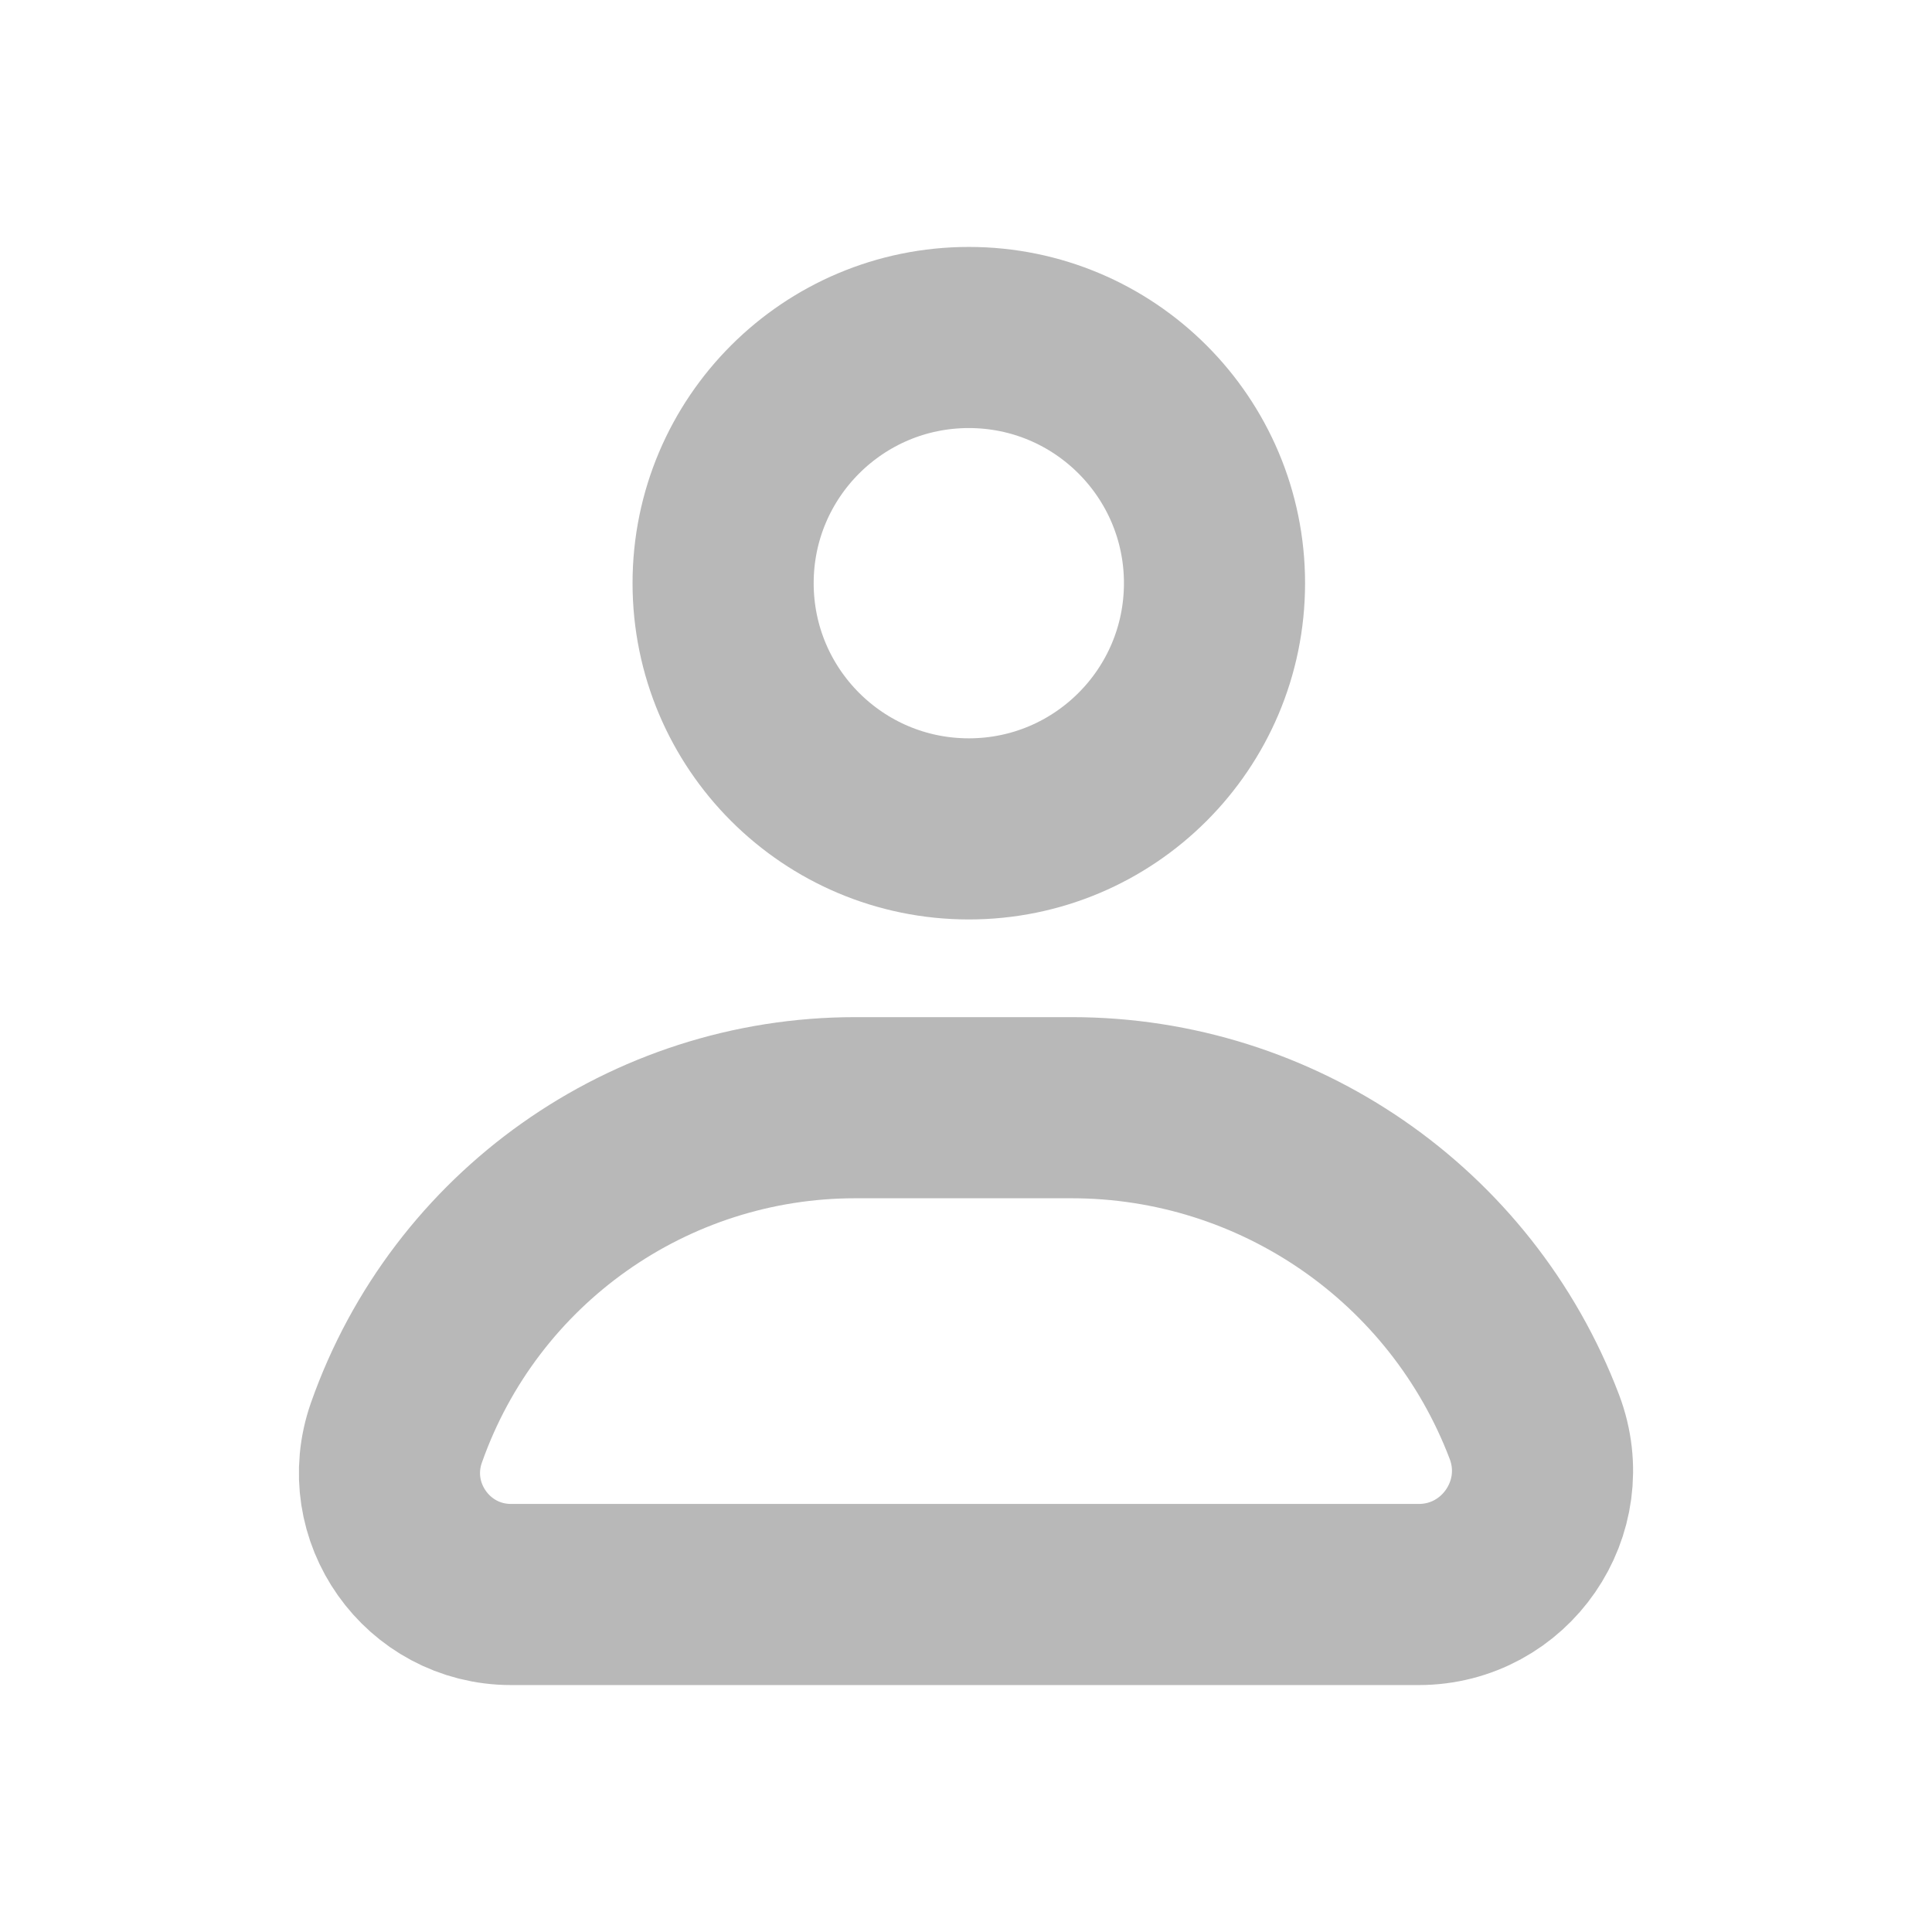
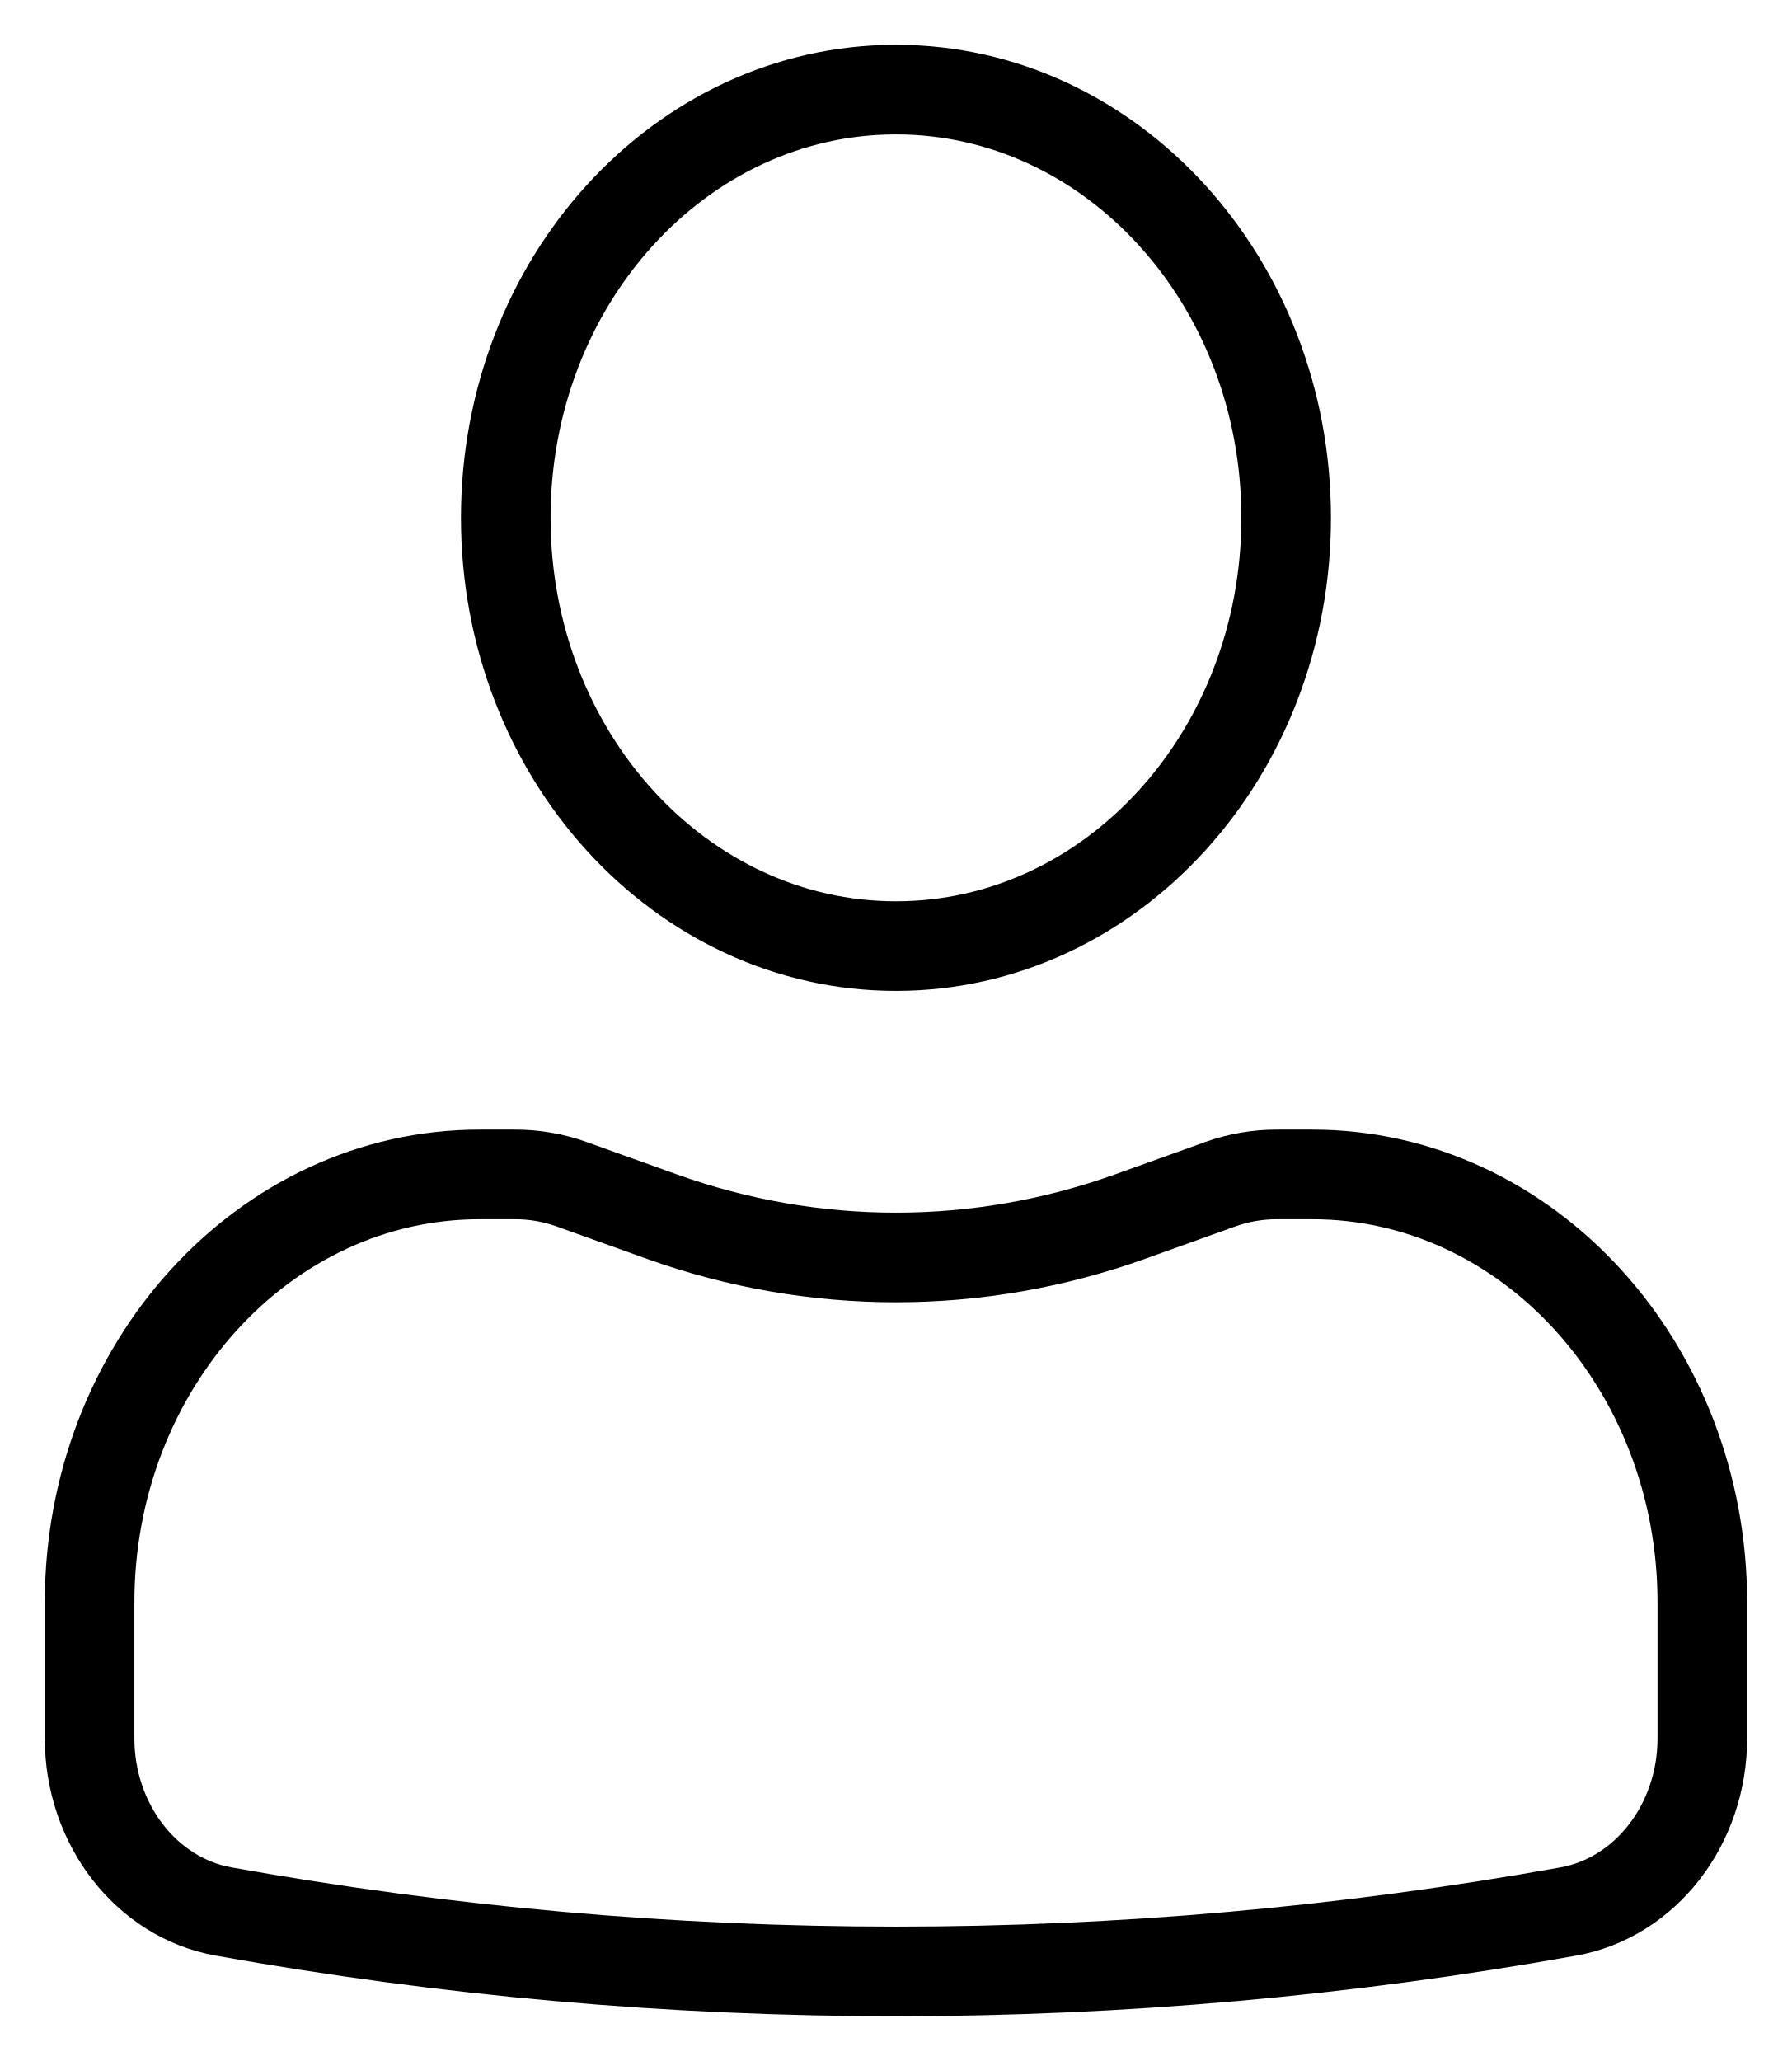
- <svg xmlns="http://www.w3.org/2000/svg" width="32" height="32" viewBox="0 0 32 32" fill="none">
-   <path d="M8.466 26.41H23.497C24.933 26.41 25.924 24.972 25.413 23.63C24.202 20.449 21.152 18.347 17.749 18.347H14.166C10.748 18.347 7.703 20.503 6.567 23.727C6.105 25.037 7.077 26.41 8.466 26.41Z" stroke="#B8B8B8" stroke-width="3" />
-   <path d="M16.047 13.729C18.294 13.729 20.116 11.907 20.116 9.659C20.116 7.412 18.294 5.59 16.047 5.59C13.799 5.59 11.977 7.412 11.977 9.659C11.977 11.907 13.799 13.729 16.047 13.729Z" stroke="#B8B8B8" stroke-width="3" />
+ <svg xmlns="http://www.w3.org/2000/svg" width="20" height="23" viewBox="0 0 20 23" fill="none">
+   <path d="M10 1C7.595 1 5.645 3.14 5.645 5.779C5.645 8.418 7.595 10.558 10 10.558C12.405 10.558 14.355 8.418 14.355 5.779C14.355 3.14 12.405 1 10 1Z" stroke="black" stroke-linecap="round" stroke-linejoin="round" />
+   <path d="M5.355 13.106C2.95 13.106 1 15.246 1 17.885V19.399C1 20.359 1.634 21.178 2.497 21.332C7.466 22.223 12.534 22.223 17.503 21.332C18.366 21.178 19 20.359 19 19.399V17.885C19 15.246 17.05 13.106 14.645 13.106H14.249C14.035 13.106 13.822 13.143 13.618 13.216L12.613 13.577C10.915 14.185 9.085 14.185 7.387 13.577L6.381 13.216C6.178 13.143 5.965 13.106 5.751 13.106H5.355Z" stroke="black" stroke-linecap="round" stroke-linejoin="round" />
</svg>
